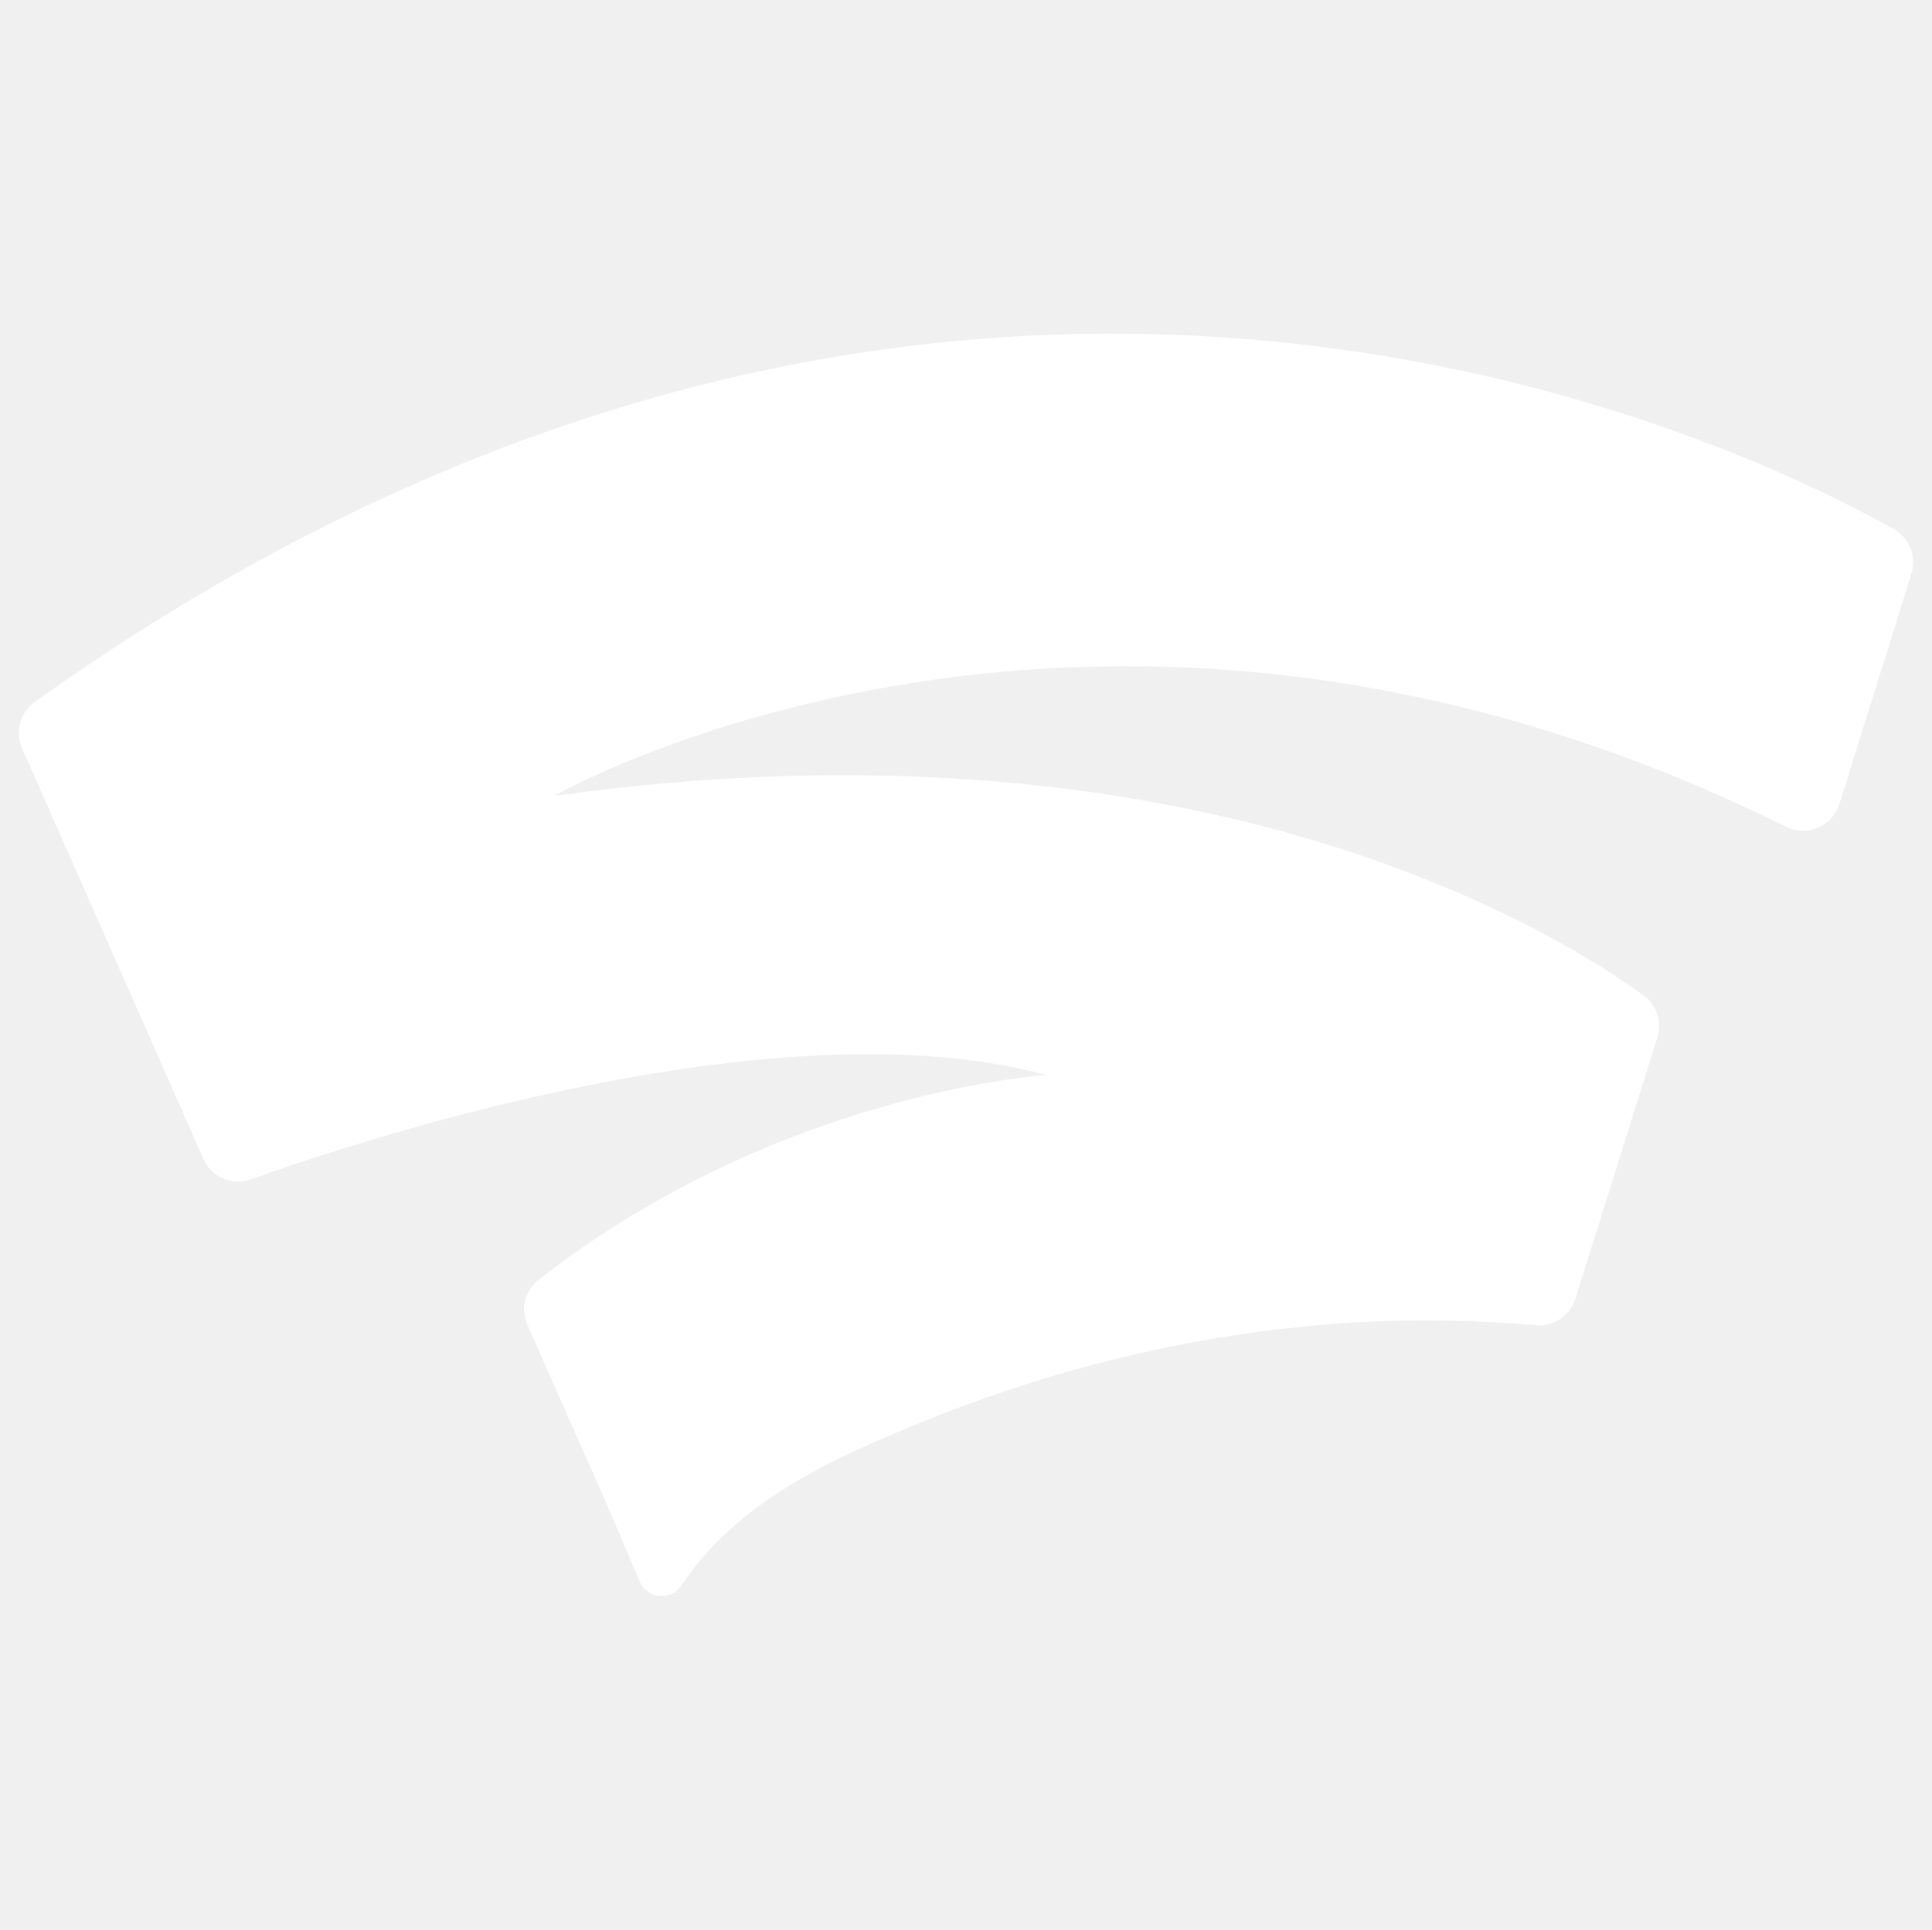
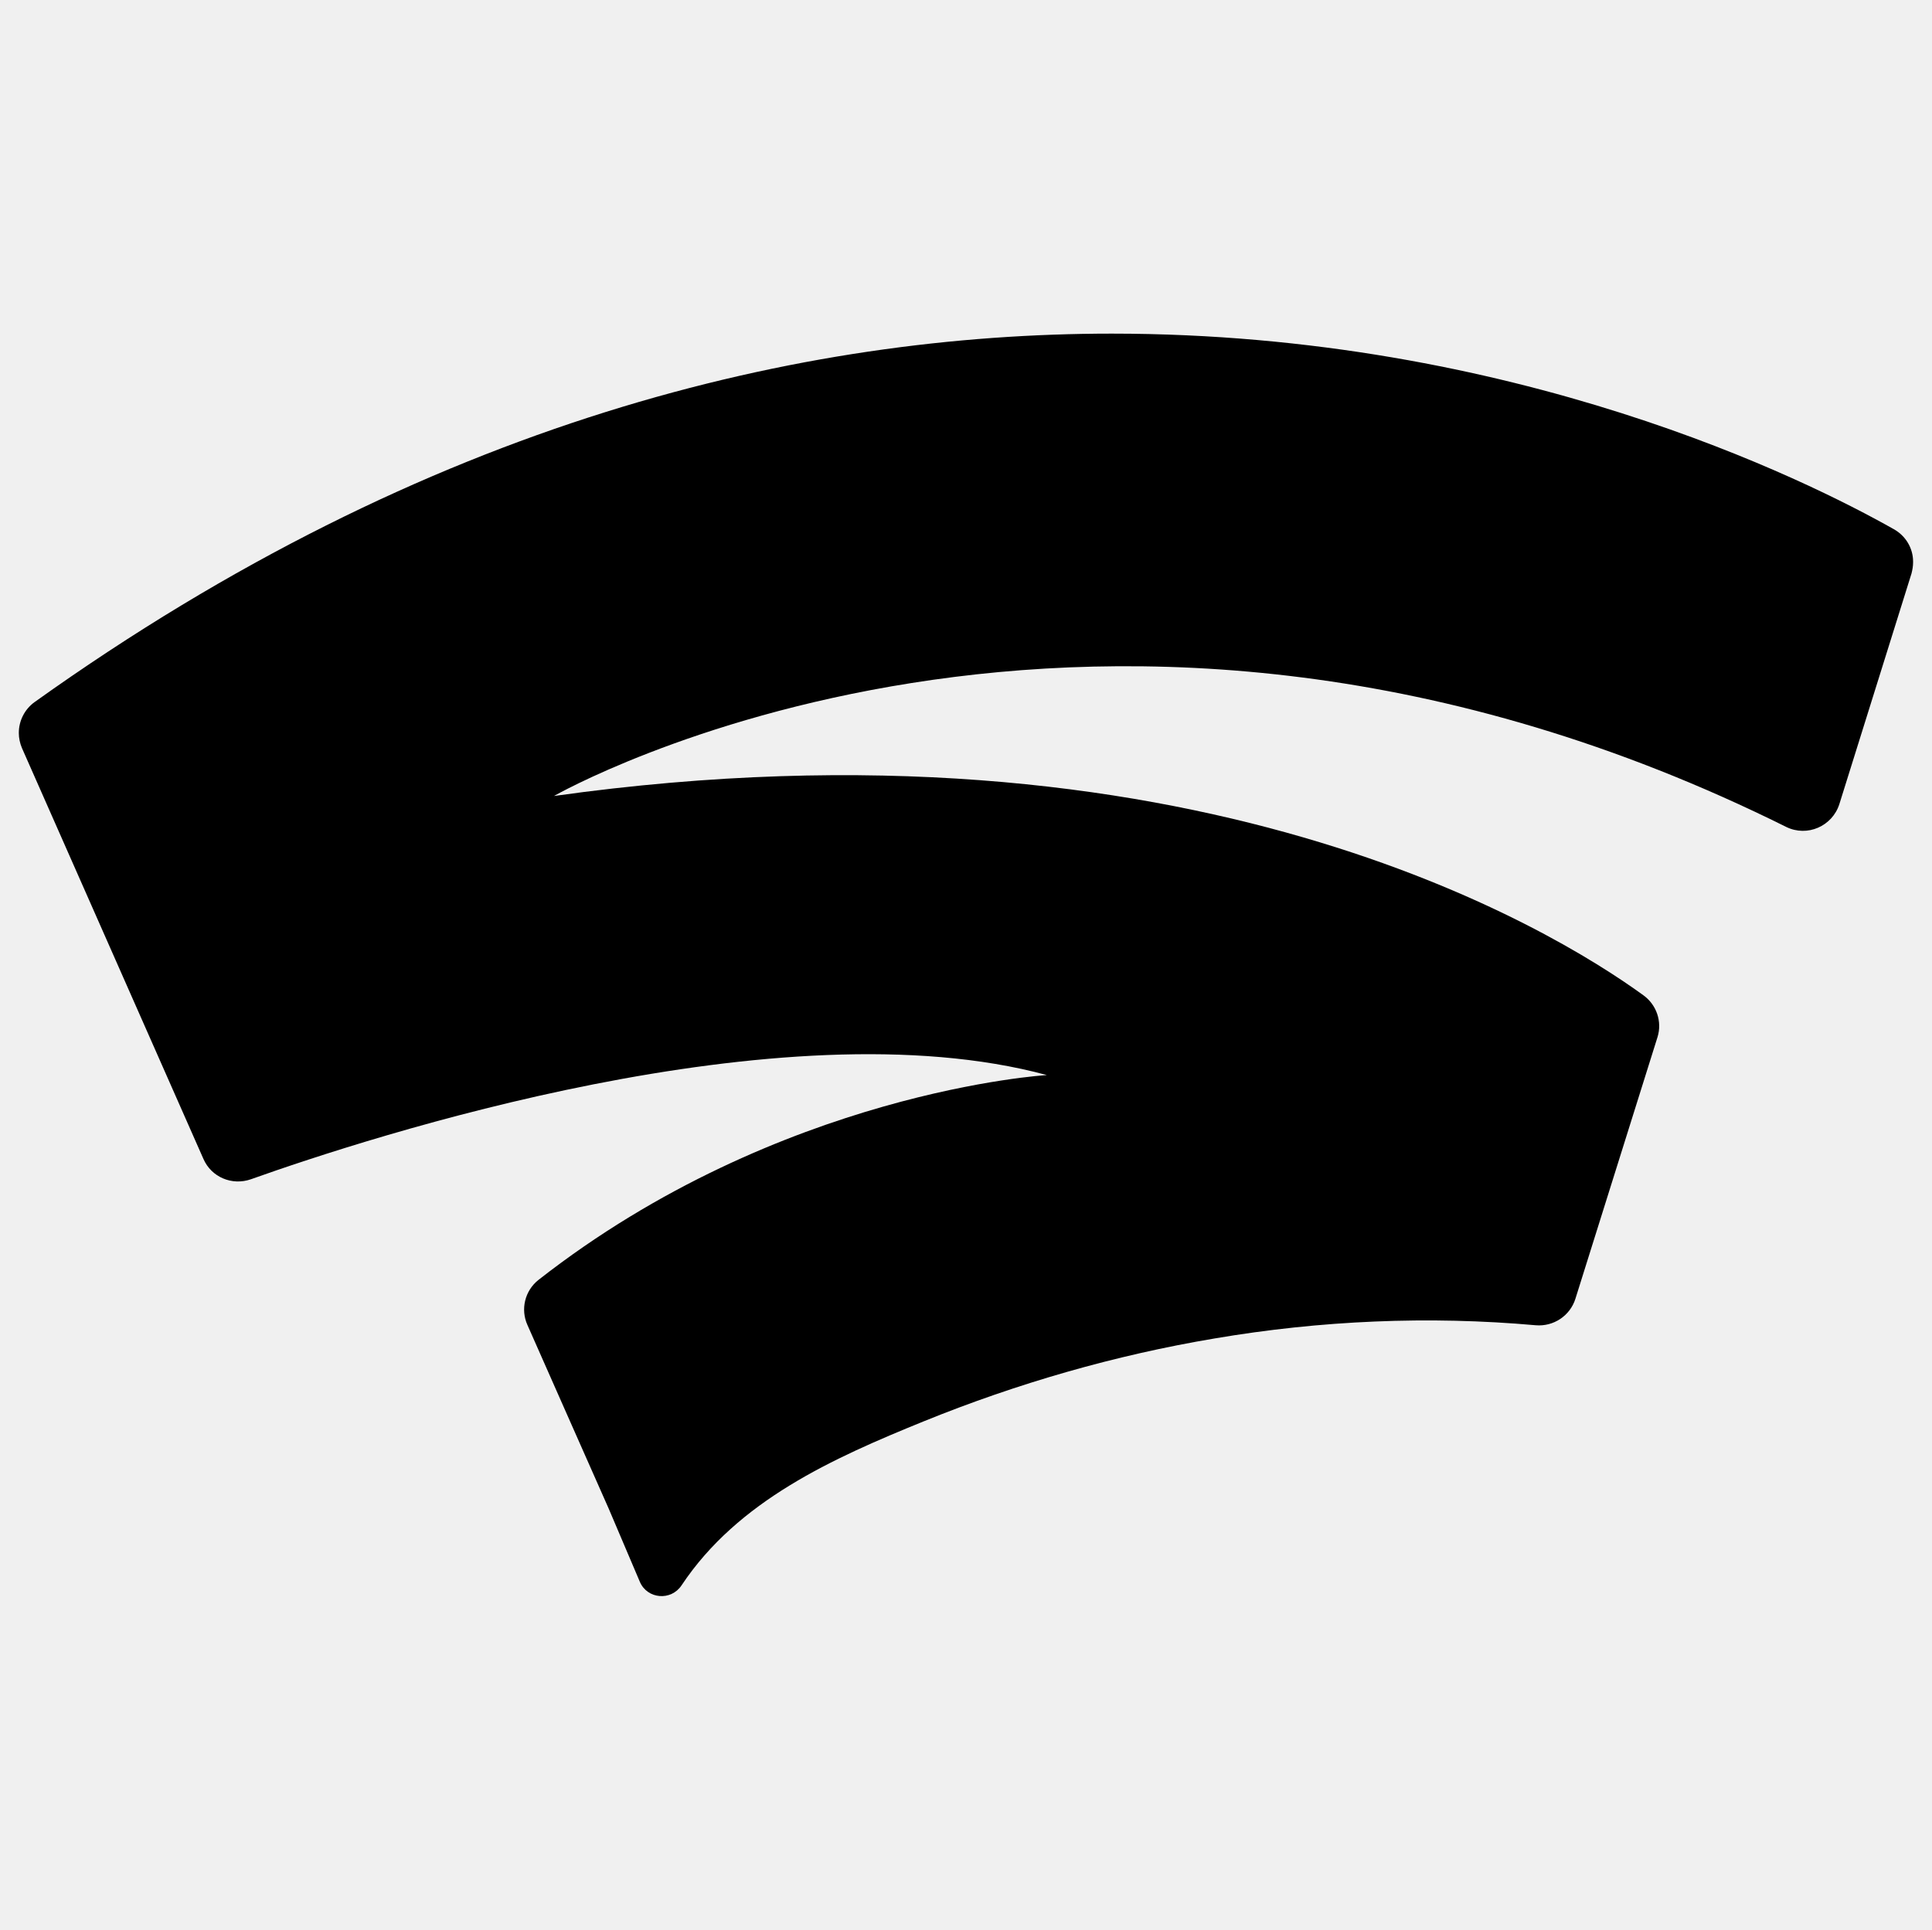
<svg xmlns="http://www.w3.org/2000/svg" version="1.1" id="Layer_1" x="0px" y="0px" viewBox="0 0 2103.9 2102.2" style="enable-background:new 0 0 2103.9 2102.2;" xml:space="preserve">
  <style type="text/css">
- 	.st0{fill:#FFFFFF;}
+ 	.st0{fill:#000000;}
</style>
  <path class="st0" d="M37.7,764.7c-11,7.9-17.2,20.6-17.2,33.5v0.3c0,5.5,1.2,11,3.4,16.3l197.7,447.7c8.6,19.6,30.9,29.2,51.6,22  c129.3-46.1,577-191.9,866.8-113.5c0,0-290.5,17.2-553.6,223.1c-14.8,11.7-19.8,32-12,49.2c21.3,48.1,64.1,145.1,88.4,199.8l34,79.9  c8.1,18.9,34,21,45.4,3.8c61.4-92.3,164.7-138.4,264.1-178.8c101.8-41.3,208-71.9,316.3-90.1c115.2-19.6,233.1-24.8,349.7-14.4  c19.4,1.7,37.5-10.3,43.3-28.9l89.4-285c5.2-16.8-1-35.2-15.5-45.6c-99.4-72.2-493.4-314.1-1186.2-217c0,0,591.4-339.4,1341.8,33.7  c22.9,11.3,50.2-0.7,57.9-24.8l78.6-251.3c1-4,1.7-7.9,1.7-12v-1c0-14.3-7.9-27.9-21-35.2c-94-53.1-412.9-213-851.7-213  C874.4,363.5,468,457.3,37.7,764.7" />
</svg>
